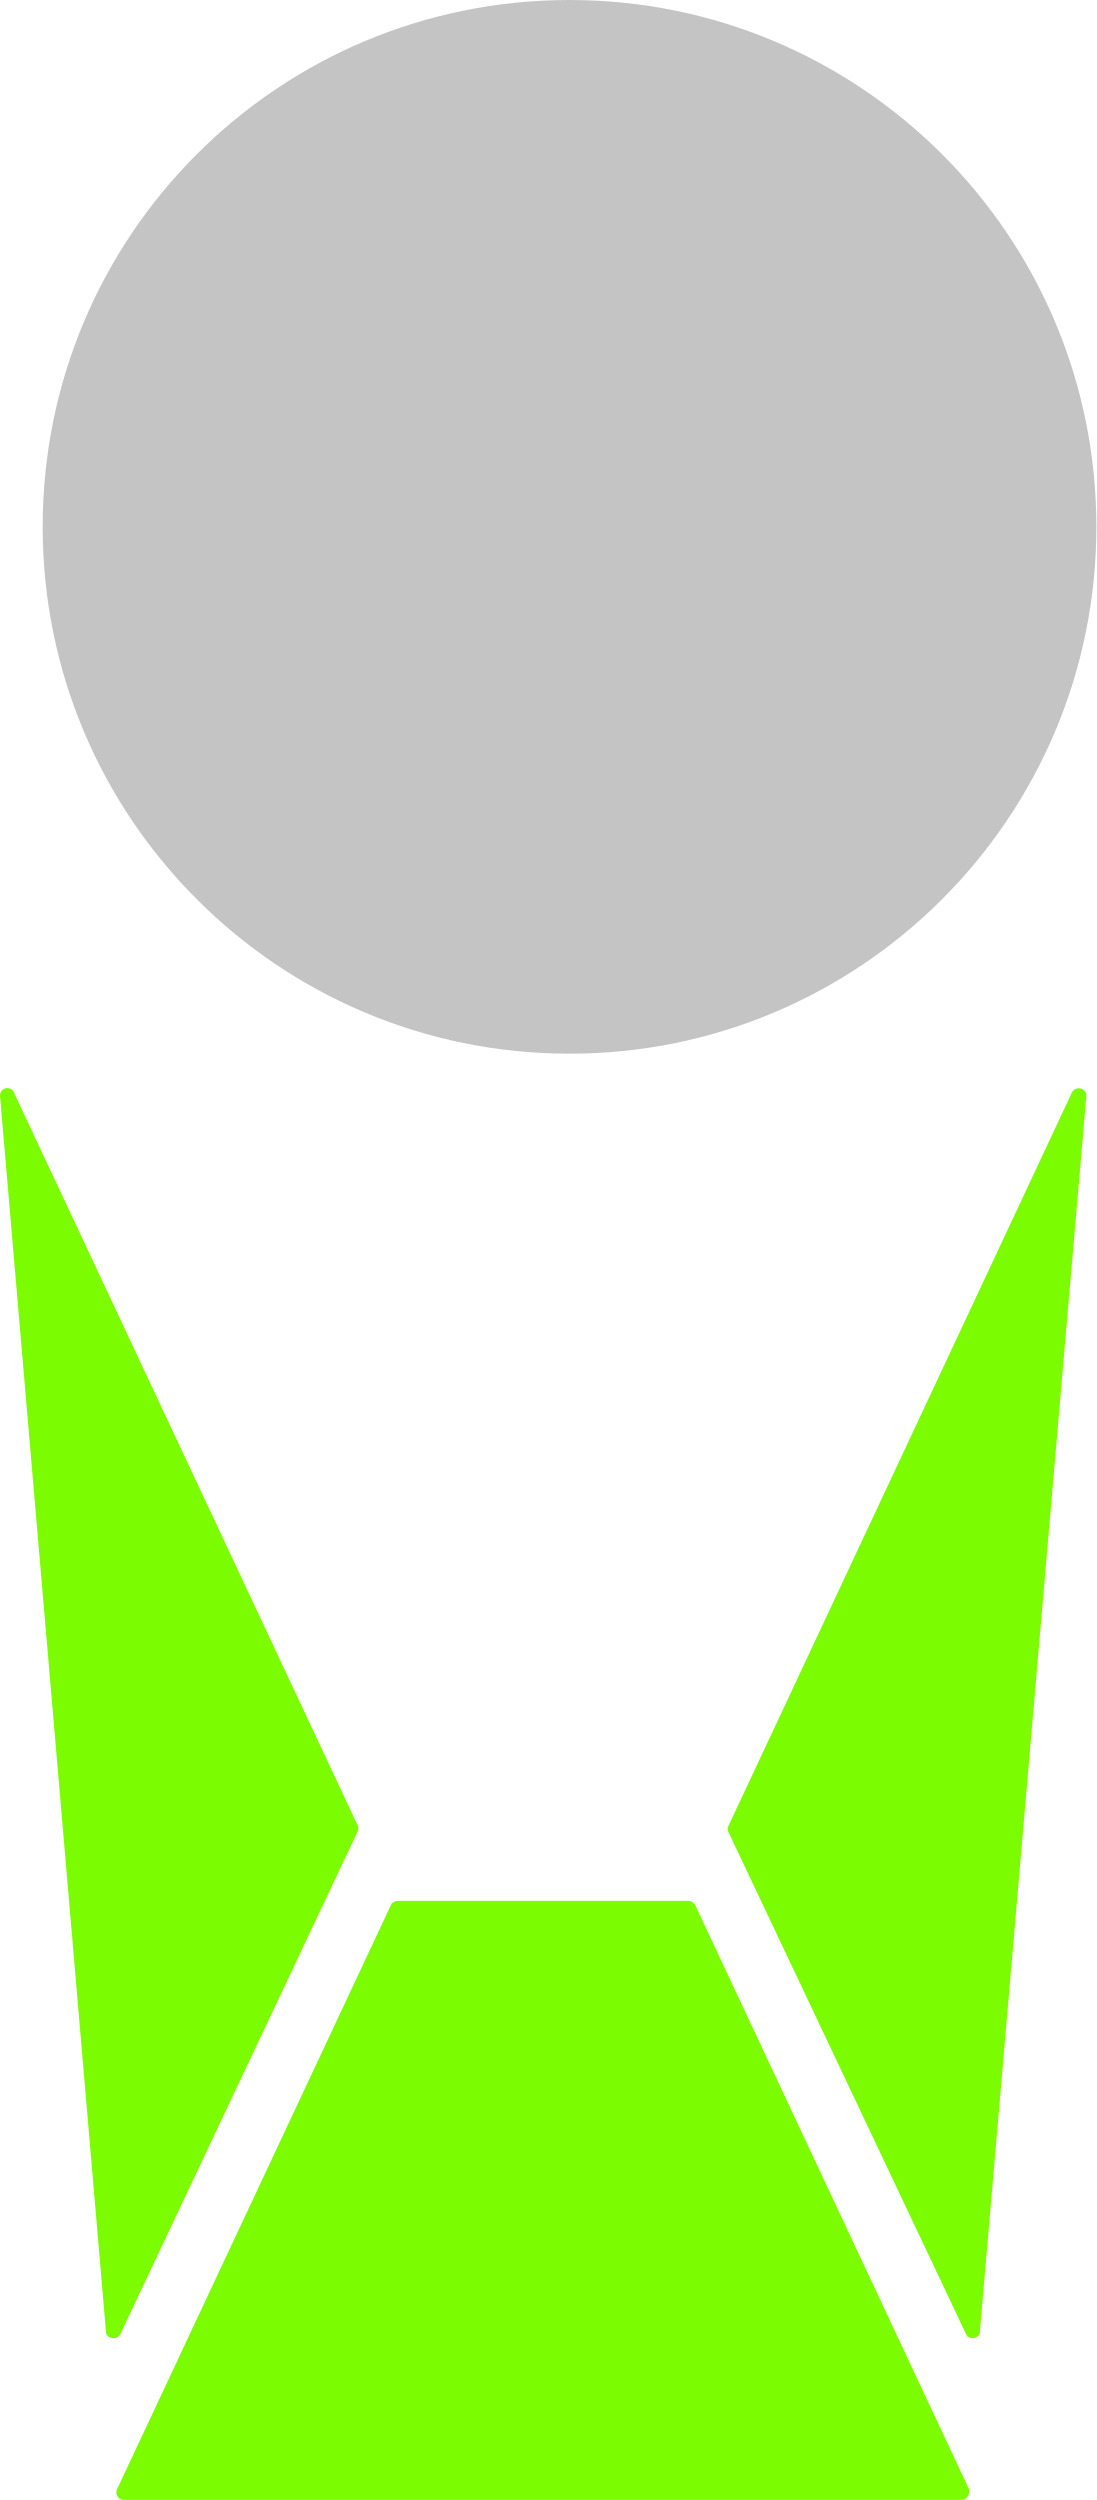
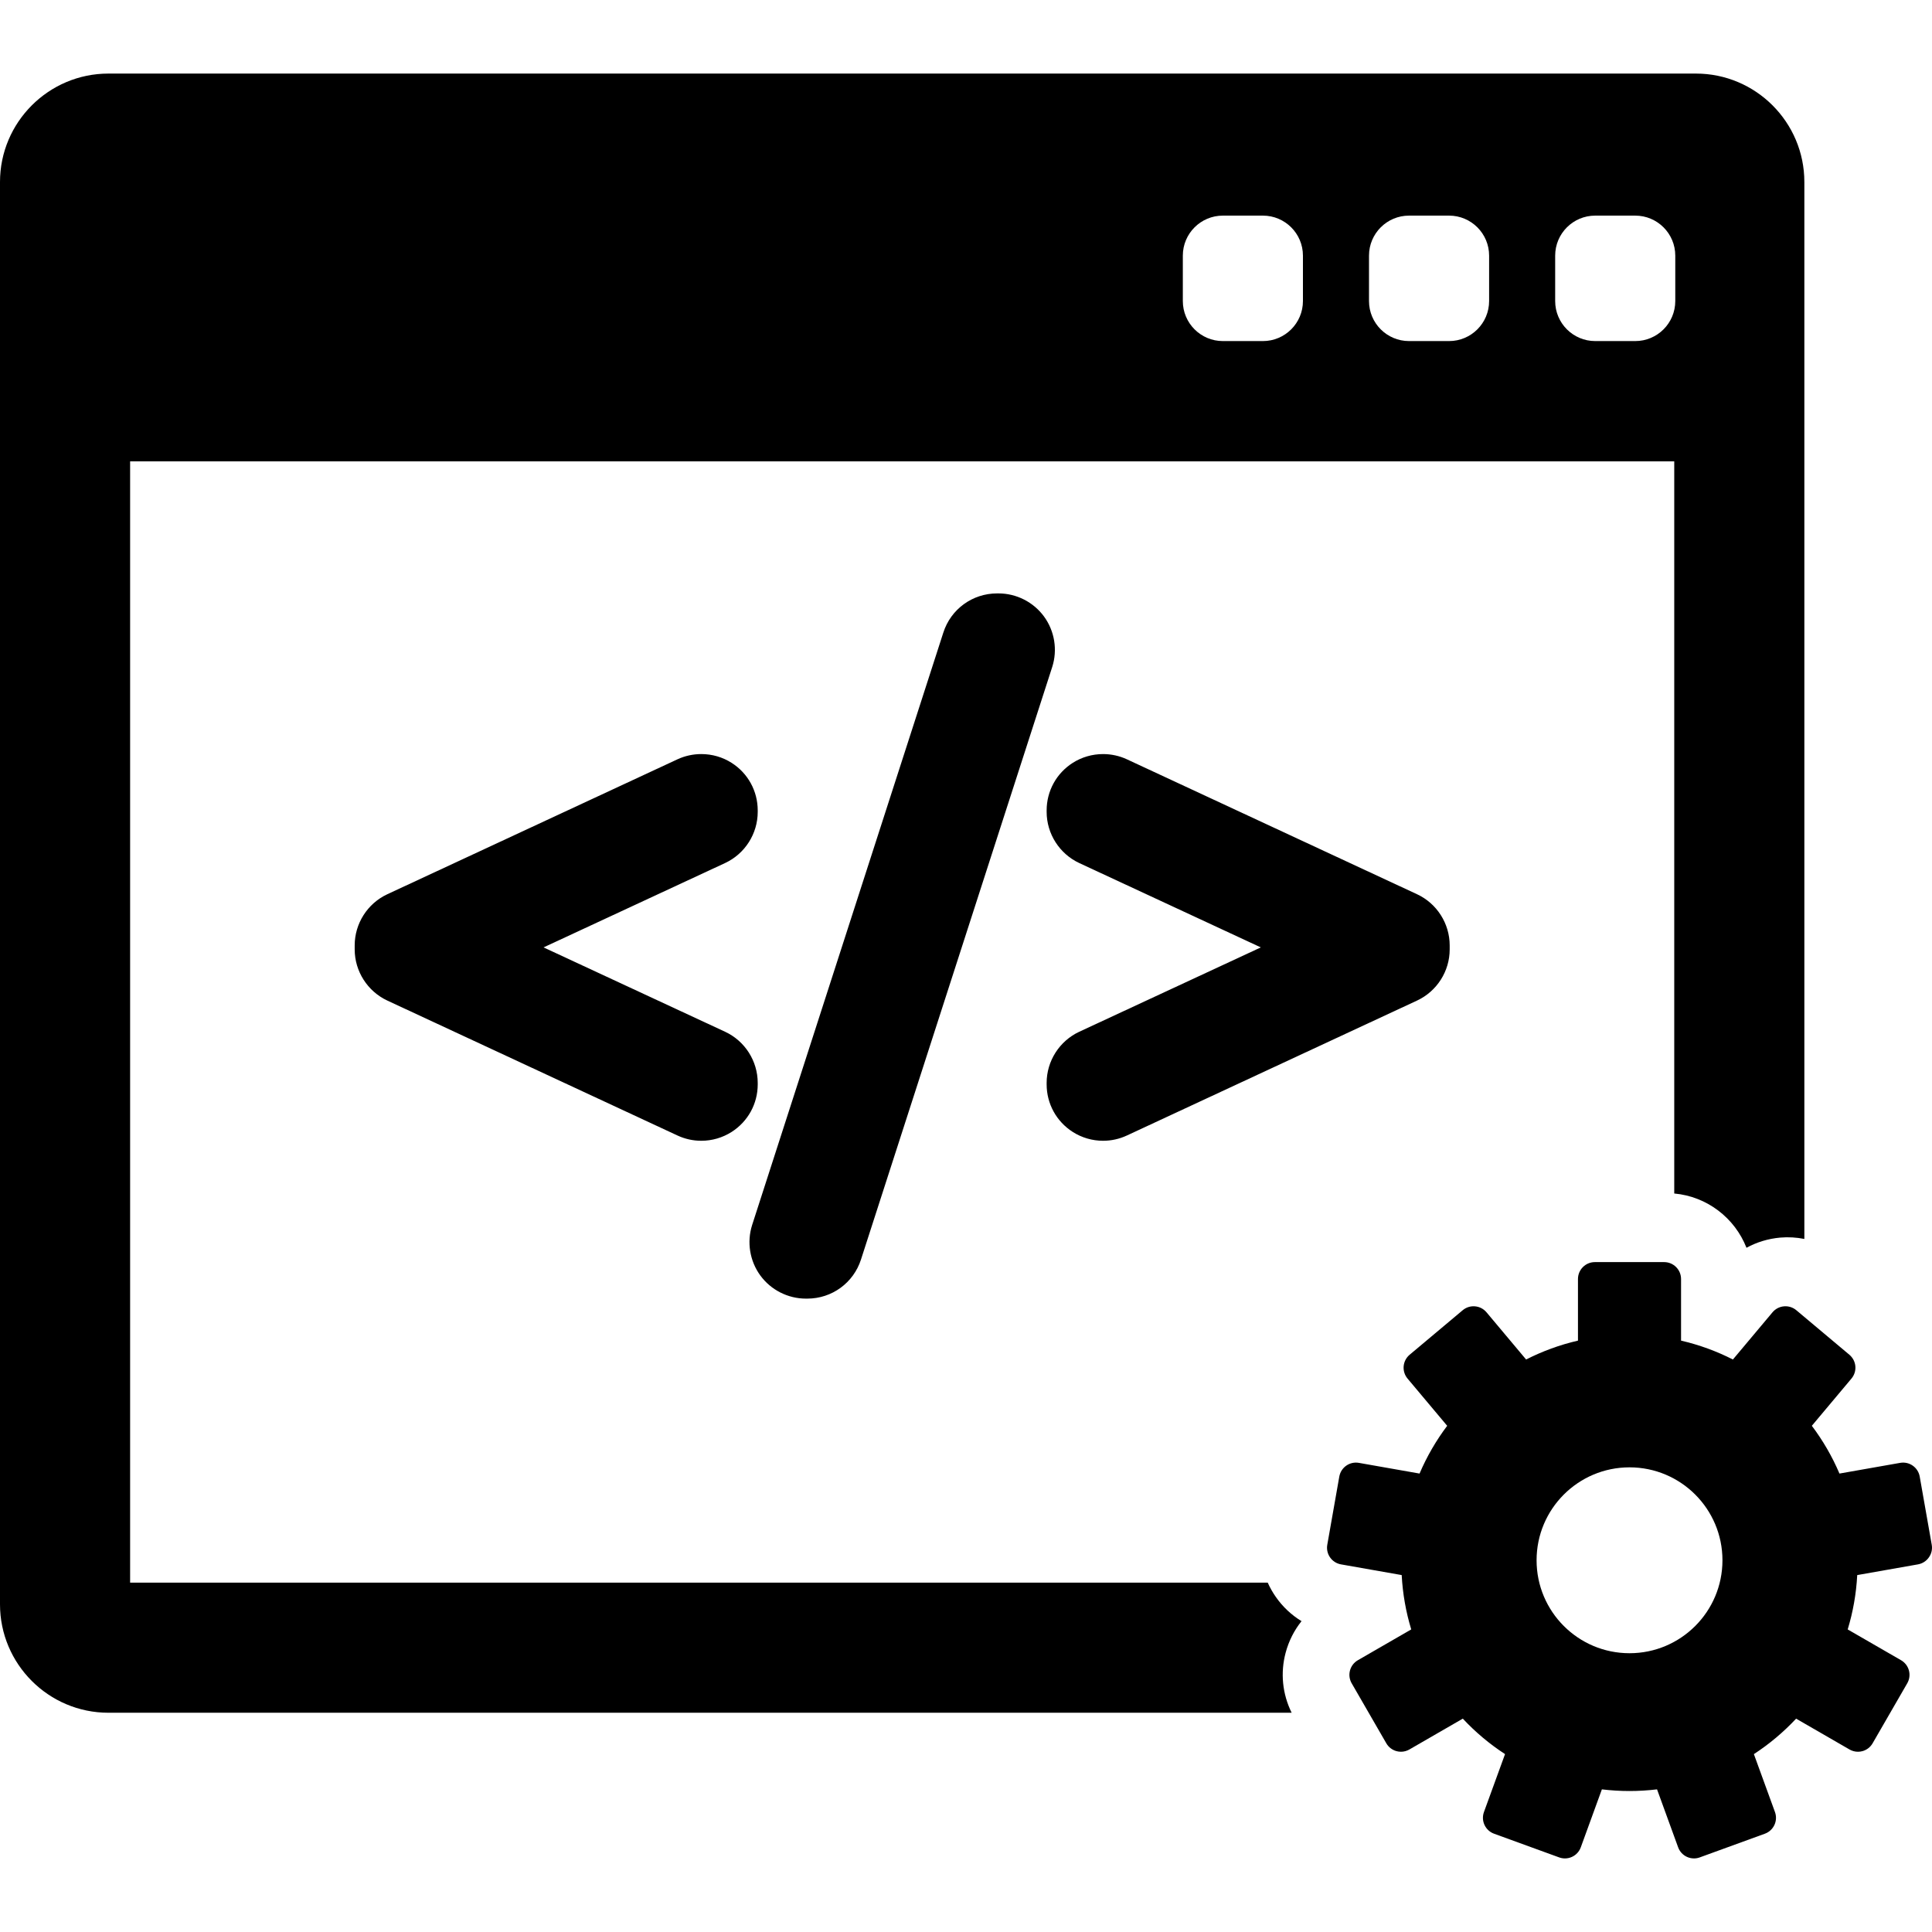
- <svg xmlns="http://www.w3.org/2000/svg" width="20.81" height="47.452" viewBox="0 0 20.81 47.452" fill="none">
-   <defs />
-   <path id="Vector" d="M13.07 36.08L7.55 36.08C7.49 36.08 7.43 36.12 7.41 36.18L2.22 47.25C2.18 47.35 2.25 47.45 2.35 47.45L18.25 47.45C18.35 47.45 18.42 47.34 18.39 47.24L13.2 36.17C13.18 36.12 13.12 36.08 13.07 36.08Z" fill="#7CFC00" fill-opacity="1" fill-rule="nonzero" />
-   <path id="Vector" d="M2.29 44.29L6.79 34.76C6.8 34.73 6.81 34.7 6.8 34.67L0.28 20.77C0.24 20.6 0 20.62 0 20.8L2.01 44.24C2 44.39 2.23 44.44 2.29 44.29Z" fill="#7CFC00" fill-opacity="1" fill-rule="nonzero" />
-   <path id="Vector" d="M18.6 44.24L20.62 20.8C20.62 20.63 20.38 20.6 20.33 20.77L13.82 34.67C13.81 34.7 13.81 34.73 13.82 34.76L18.33 44.29C18.39 44.44 18.61 44.39 18.6 44.24Z" fill="#7CFC00" fill-opacity="1" fill-rule="nonzero" />
-   <path id="Эллипс 1" d="M10.81 0C5.28 0 0.81 4.47 0.81 10C0.81 15.52 5.28 20 10.81 20C16.33 20 20.81 15.52 20.81 10C20.81 4.47 16.33 0 10.81 0Z" fill="#C4C4C4" fill-opacity="1" fill-rule="evenodd" />
+ <svg xmlns="http://www.w3.org/2000/svg" fill="#000000" version="1.1" id="Capa_1" width="800px" height="800px" viewBox="0 0 419.931 419.931" xml:space="preserve">
+   <g>
+     <g>
+       <g>
+         <path d="M282.895,352.367c-2.176-1.324-4.072-3.099-5.579-5.25c-0.696-0.992-1.284-2.041-1.771-3.125H28.282V100.276h335.624     v159.138c7.165,0.647,13.177,5.353,15.701,11.797c2.235-1.225,4.726-1.982,7.344-2.213c1.771-0.154,3.53-0.044,5.236,0.293     V39.561c0-12.996-10.571-23.569-23.566-23.569H23.568C10.573,15.992,0,26.565,0,39.561v309.146     c0,12.996,10.573,23.568,23.568,23.568h257.179c-2.007-4.064-2.483-8.652-1.302-13.066     C280.126,356.67,281.304,354.354,282.895,352.367z M338.025,55.569c0-4.806,3.896-8.703,8.702-8.703h8.702     c4.807,0,8.702,3.896,8.702,8.703v9.863c0,4.806-3.896,8.702-8.702,8.702h-8.702c-4.807,0-8.702-3.896-8.702-8.702V55.569z      M297.56,55.569c0-4.806,3.896-8.703,8.702-8.703h8.703c4.807,0,8.702,3.896,8.702,8.703v9.863c0,4.806-3.896,8.702-8.702,8.702     h-8.703c-4.806,0-8.702-3.896-8.702-8.702V55.569z M257.094,55.569c0-4.806,3.897-8.703,8.702-8.703h8.702     c4.807,0,8.703,3.896,8.703,8.703v9.863c0,4.806-3.896,8.702-8.703,8.702h-8.702c-4.805,0-8.702-3.896-8.702-8.702V55.569z" />
+         <path d="M419.875,335.77l-2.615-14.83c-0.353-1.997-2.256-3.331-4.255-2.979l-13.188,2.324c-1.583-3.715-3.605-7.195-6.005-10.38     l8.614-10.268c0.626-0.744,0.931-1.709,0.847-2.68c-0.086-0.971-0.554-1.867-1.3-2.494l-11.534-9.68     c-0.746-0.626-1.713-0.93-2.683-0.845c-0.971,0.085-1.867,0.552-2.493,1.298l-8.606,10.26c-3.533-1.8-7.312-3.188-11.271-4.104     v-13.392c0-2.028-1.645-3.674-3.673-3.674h-15.06c-2.027,0-3.673,1.646-3.673,3.674v13.392     c-3.961,0.915-7.736,2.304-11.271,4.104l-8.608-10.259c-1.304-1.554-3.62-1.756-5.175-0.453l-11.535,9.679     c-0.746,0.627-1.213,1.523-1.299,2.494c-0.084,0.971,0.22,1.937,0.846,2.683l8.615,10.266c-2.396,3.184-4.422,6.666-6.005,10.38     l-13.188-2.325c-1.994-0.351-3.901,0.982-4.255,2.979l-2.614,14.83c-0.169,0.959,0.05,1.945,0.607,2.744     c0.561,0.799,1.41,1.342,2.37,1.511l13.198,2.326c0.215,4.089,0.927,8.045,2.073,11.812l-11.6,6.695     c-0.844,0.485-1.459,1.289-1.712,2.229c-0.252,0.941-0.119,1.943,0.367,2.787l7.529,13.041c0.485,0.844,1.289,1.459,2.229,1.711     c0.313,0.084,0.632,0.125,0.951,0.125c0.639,0,1.272-0.166,1.836-0.492l11.609-6.703c2.73,2.925,5.812,5.517,9.18,7.709     l-4.584,12.593c-0.332,0.916-0.289,1.926,0.123,2.809s1.157,1.566,2.072,1.898l14.148,5.149c0.406,0.148,0.832,0.224,1.257,0.224     c0.53,0,1.063-0.115,1.554-0.345c0.883-0.411,1.564-1.157,1.897-2.073l4.583-12.593c1.965,0.238,3.965,0.361,5.994,0.361     s4.029-0.125,5.994-0.361l4.584,12.593c0.332,0.916,1.016,1.662,1.897,2.073c0.49,0.229,1.021,0.345,1.554,0.345     c0.424,0,0.85-0.074,1.256-0.224l14.15-5.149c0.913-0.332,1.659-1.017,2.07-1.898c0.412-0.883,0.456-1.893,0.123-2.809     l-4.584-12.591c3.365-2.192,6.447-4.786,9.18-7.709l11.609,6.703c0.563,0.324,1.197,0.492,1.836,0.492     c0.318,0,0.64-0.043,0.951-0.125c0.941-0.252,1.743-0.869,2.229-1.711l7.529-13.043c0.486-0.842,0.619-1.846,0.367-2.787     c-0.253-0.938-0.868-1.742-1.712-2.229l-11.598-6.693c1.146-3.768,1.856-7.724,2.071-11.812l13.198-2.327     c0.96-0.169,1.812-0.712,2.37-1.511C419.825,337.715,420.044,336.729,419.875,335.77z M354.184,359.336     c-11.155,0-20.2-9.045-20.2-20.201s9.046-20.2,20.2-20.2c11.156,0,20.201,9.044,20.201,20.2S365.34,359.336,354.184,359.336z" />
+         <g>
+           <path d="M164.695,235.373c0-4.752-2.785-9.117-7.096-11.119l-39.455-18.332l39.456-18.334c4.31-2.004,7.095-6.368,7.095-11.118      v-0.319c0-4.21-2.119-8.075-5.665-10.334c-1.962-1.253-4.247-1.916-6.606-1.916c-1.778,0-3.563,0.391-5.16,1.133l-63.078,29.333      c-4.309,2.004-7.092,6.368-7.092,11.117v0.877c0,4.743,2.782,9.104,7.093,11.118l63.084,29.336      c1.631,0.755,3.368,1.138,5.162,1.138c2.338,0,4.616-0.664,6.597-1.924c3.548-2.268,5.666-6.13,5.666-10.335L164.695,235.373      L164.695,235.373z" />
+           <path d="M226.932,134.012c-2.301-3.15-6.002-5.03-9.901-5.03h-0.314c-5.354,0-10.048,3.425-11.679,8.516L163.478,266.27      c-1.183,3.718-0.517,7.813,1.781,10.962c2.301,3.148,6.002,5.029,9.901,5.029h0.315c5.352,0,10.043-3.426,11.672-8.516      l41.555-128.762C229.896,141.268,229.234,137.167,226.932,134.012z" />
+           <path d="M308.001,194.366l-63.079-29.333c-1.592-0.74-3.374-1.131-5.152-1.131c-2.358,0-4.644,0.661-6.605,1.912      c-3.552,2.263-5.671,6.127-5.671,10.337v0.319c0,4.746,2.783,9.111,7.097,11.123l39.454,18.33l-39.455,18.331      c-4.311,2.002-7.096,6.367-7.096,11.119v0.321c0,4.205,2.119,8.066,5.669,10.336c1.974,1.258,4.254,1.923,6.595,1.923      c1.792,0,3.527-0.383,5.169-1.141l63.082-29.336c4.307-2.009,7.088-6.371,7.088-11.114v-0.877      C315.094,200.735,312.311,196.371,308.001,194.366z" />
+         </g>
+       </g>
+     </g>
+   </g>
</svg>
